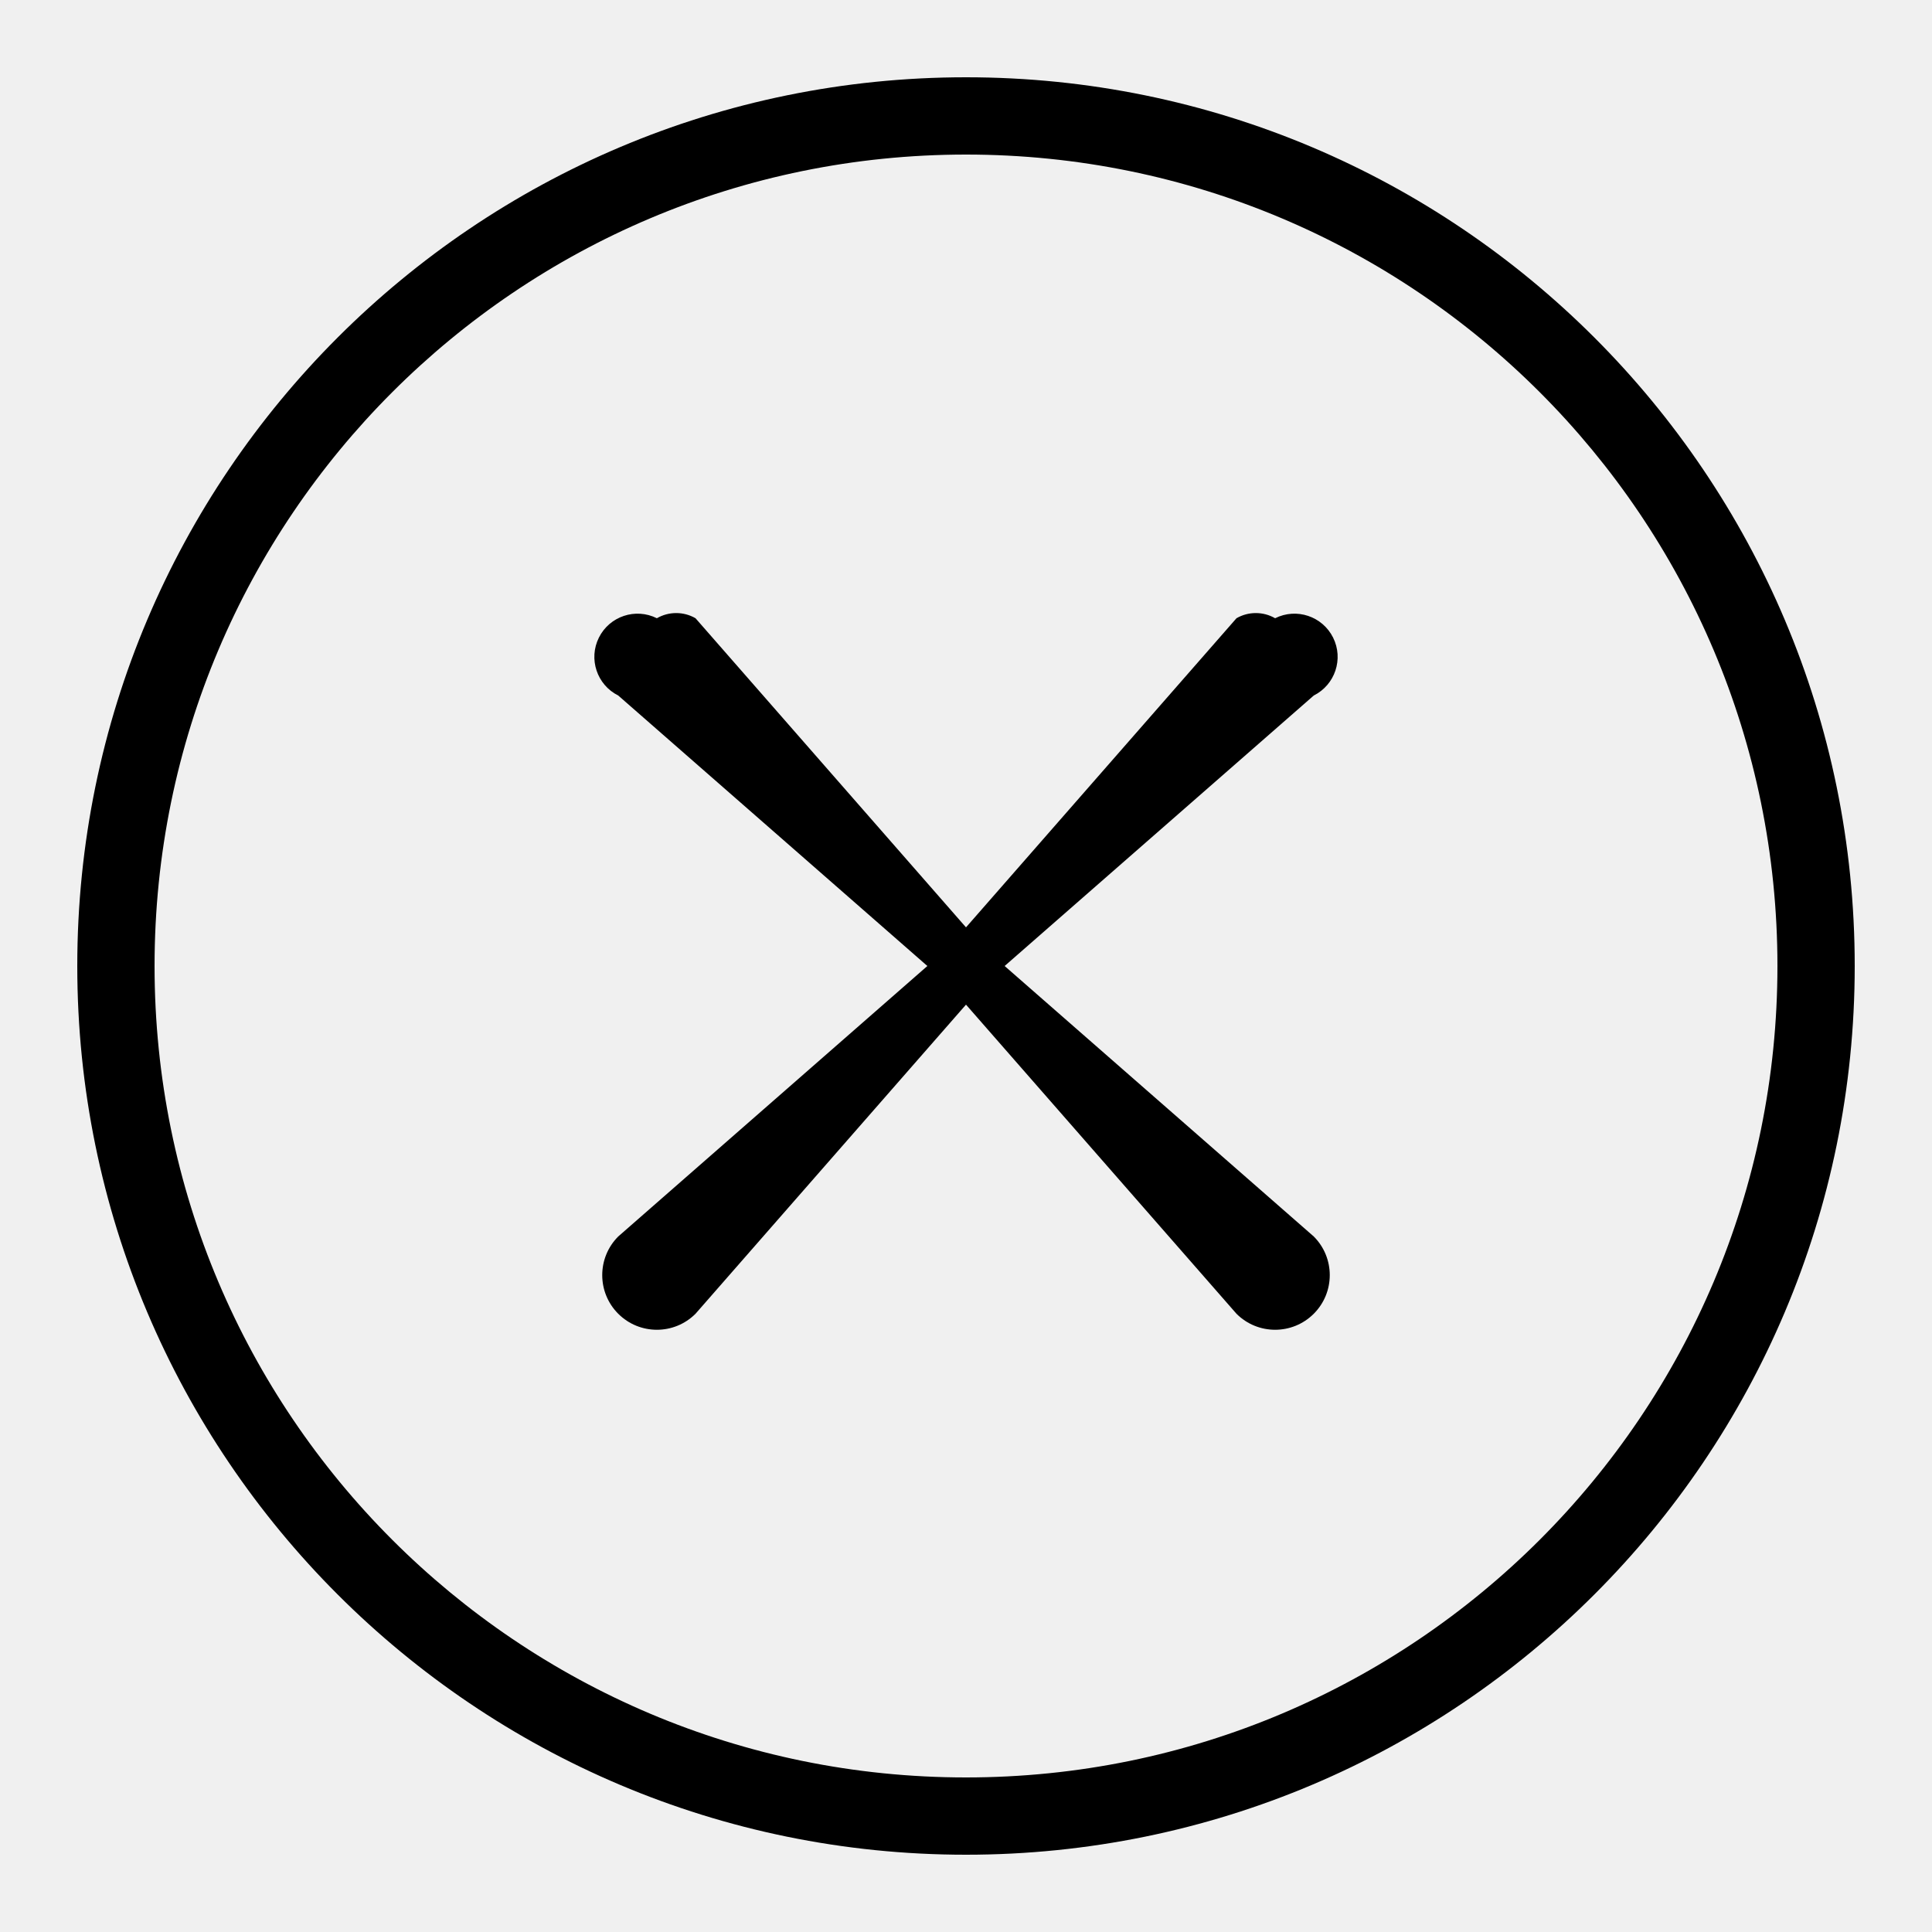
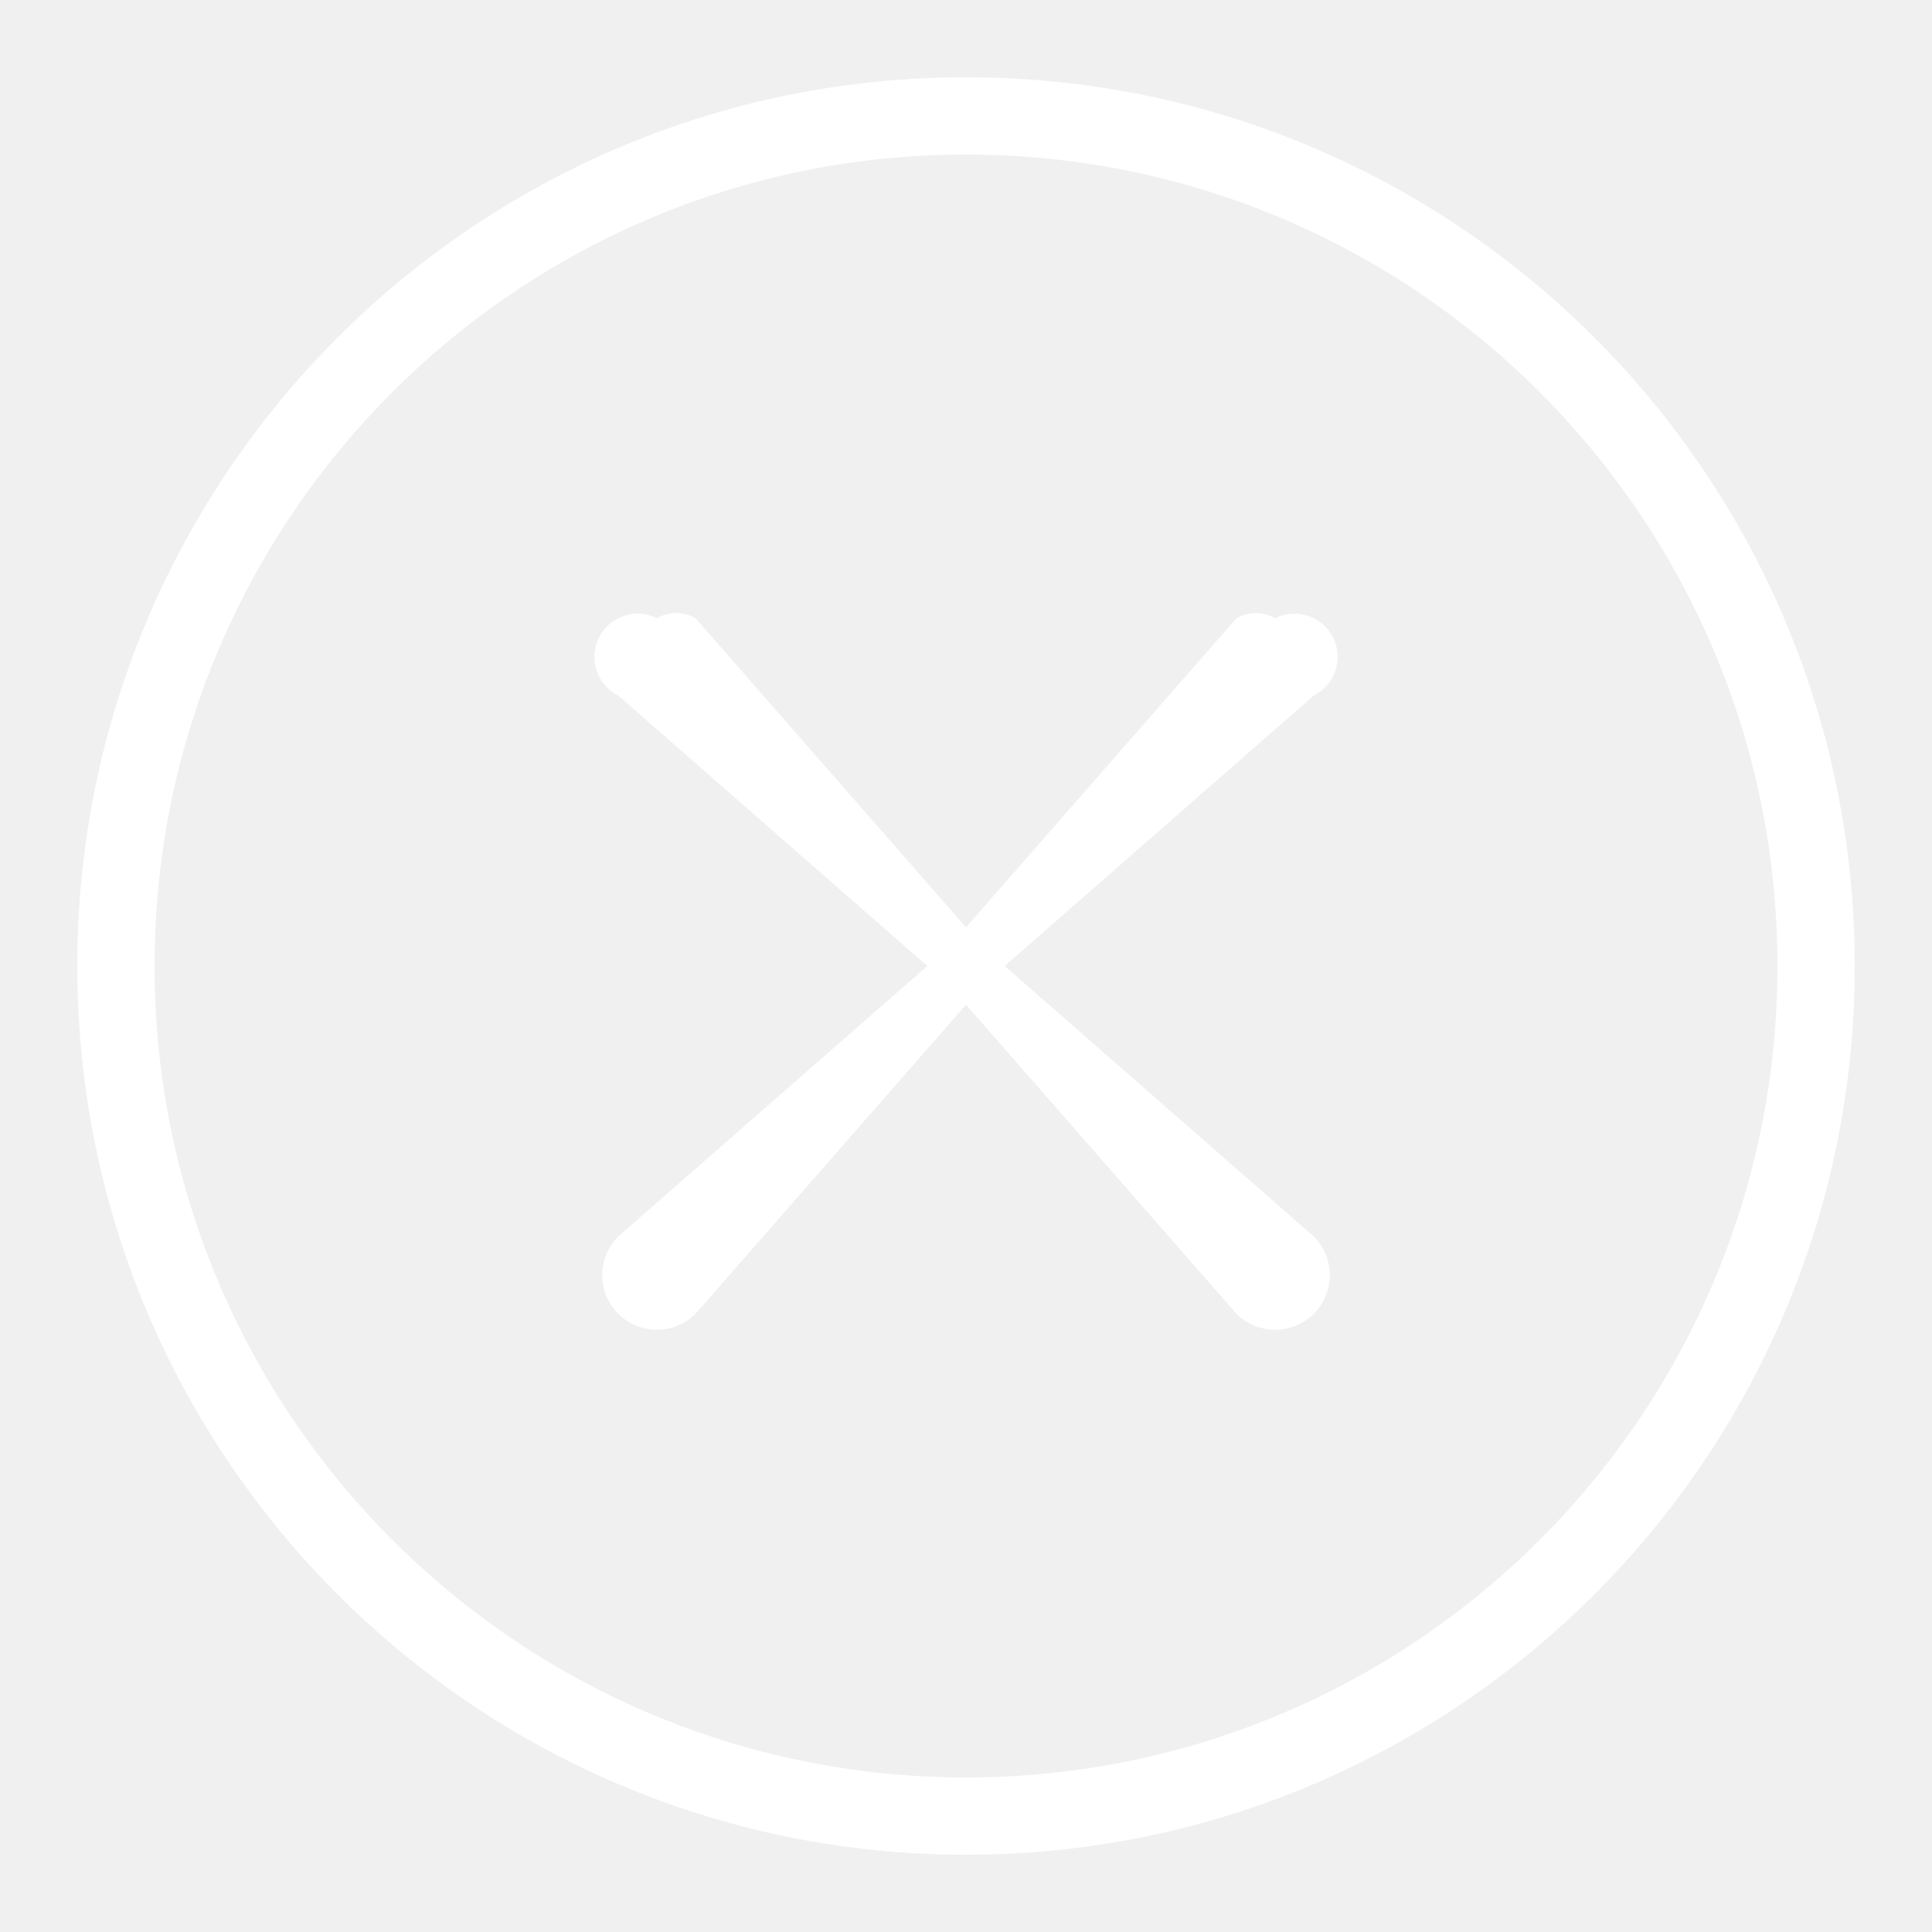
<svg xmlns="http://www.w3.org/2000/svg" viewBox="0 0 50 50">
-   <path d="M25 2a23 23 0 1 0 0 46 23 23 0 0 0 0-46zm0 2a21 21 0 1 1 0 42 21 21 0 0 1 0-42zm8 12a1 1 0 0 0-1 0l-7 8-7-8a1 1 0 0 0-1 0 1 1 0 0 0-1 2l8 7-8 7a1 1 0 1 0 2 2l7-8 7 8a1 1 0 1 0 2-2l-8-7 8-7a1 1 0 0 0-1-2z" />
+   <path fill="white" d="M25 2a23 23 0 1 0 0 46 23 23 0 0 0 0-46zm0 2a21 21 0 1 1 0 42 21 21 0 0 1 0-42zm8 12a1 1 0 0 0-1 0l-7 8-7-8a1 1 0 0 0-1 0 1 1 0 0 0-1 2l8 7-8 7a1 1 0 1 0 2 2l7-8 7 8a1 1 0 1 0 2-2l-8-7 8-7a1 1 0 0 0-1-2z" />
</svg>
